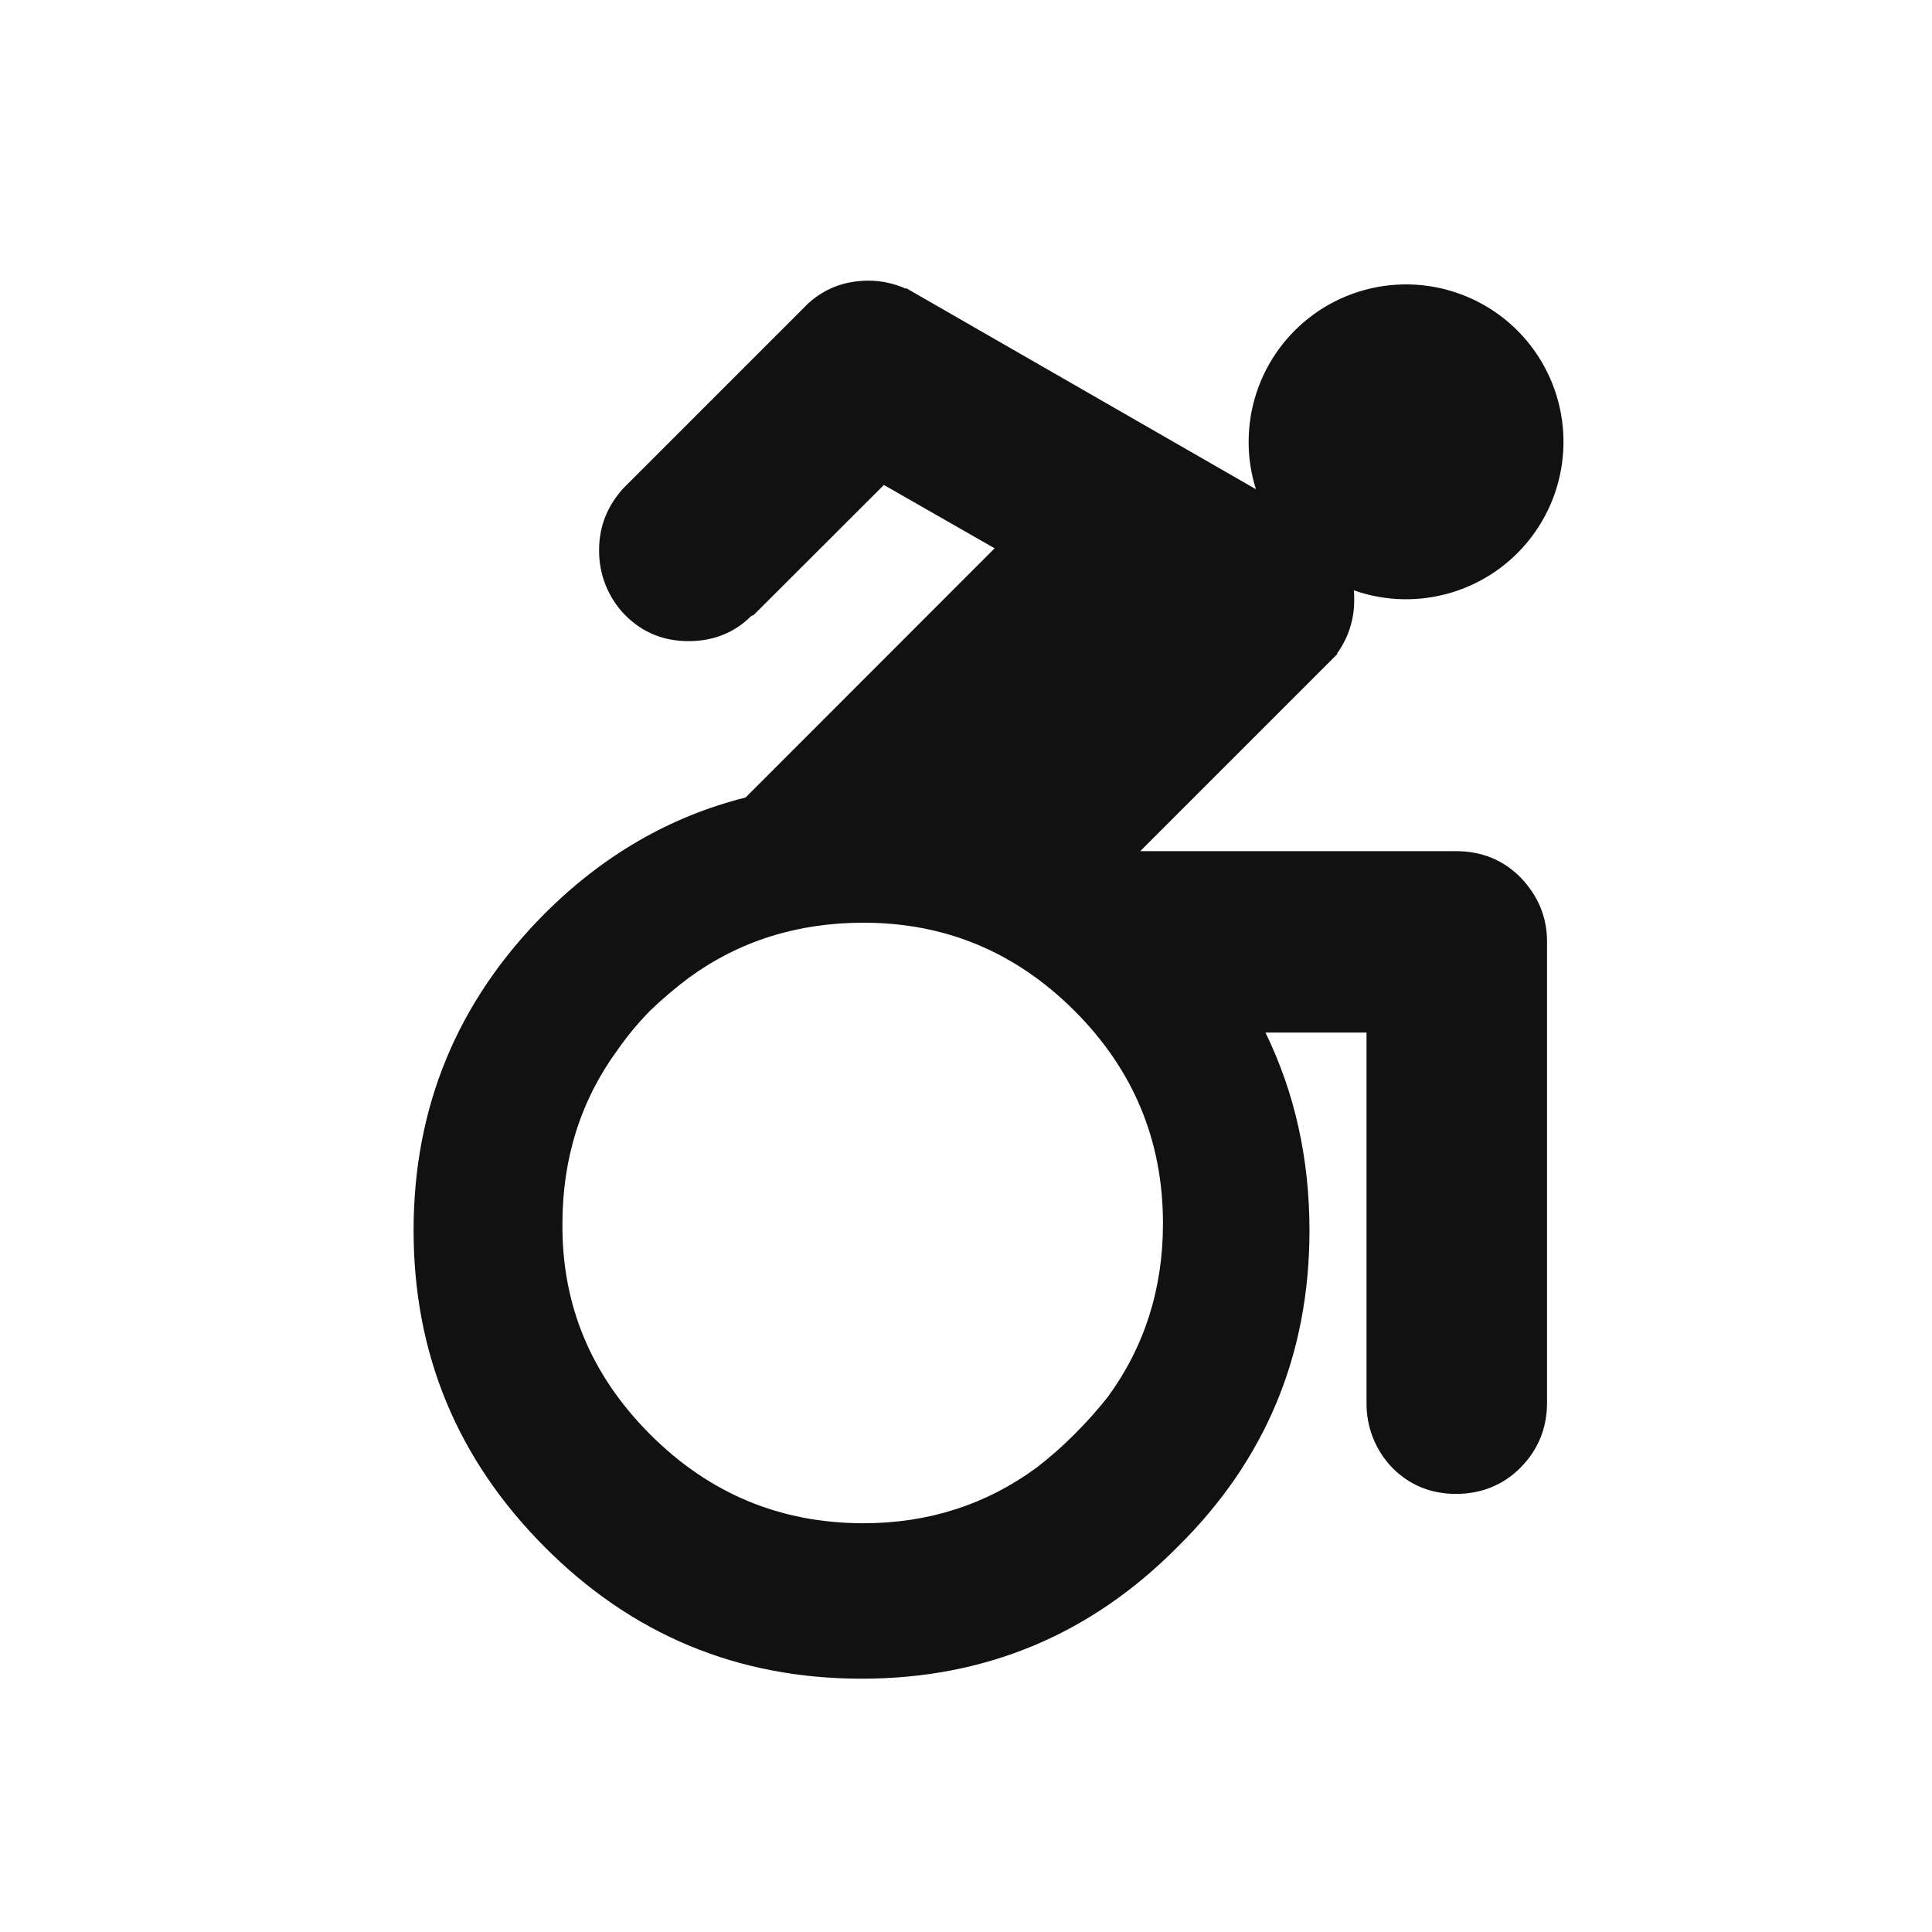
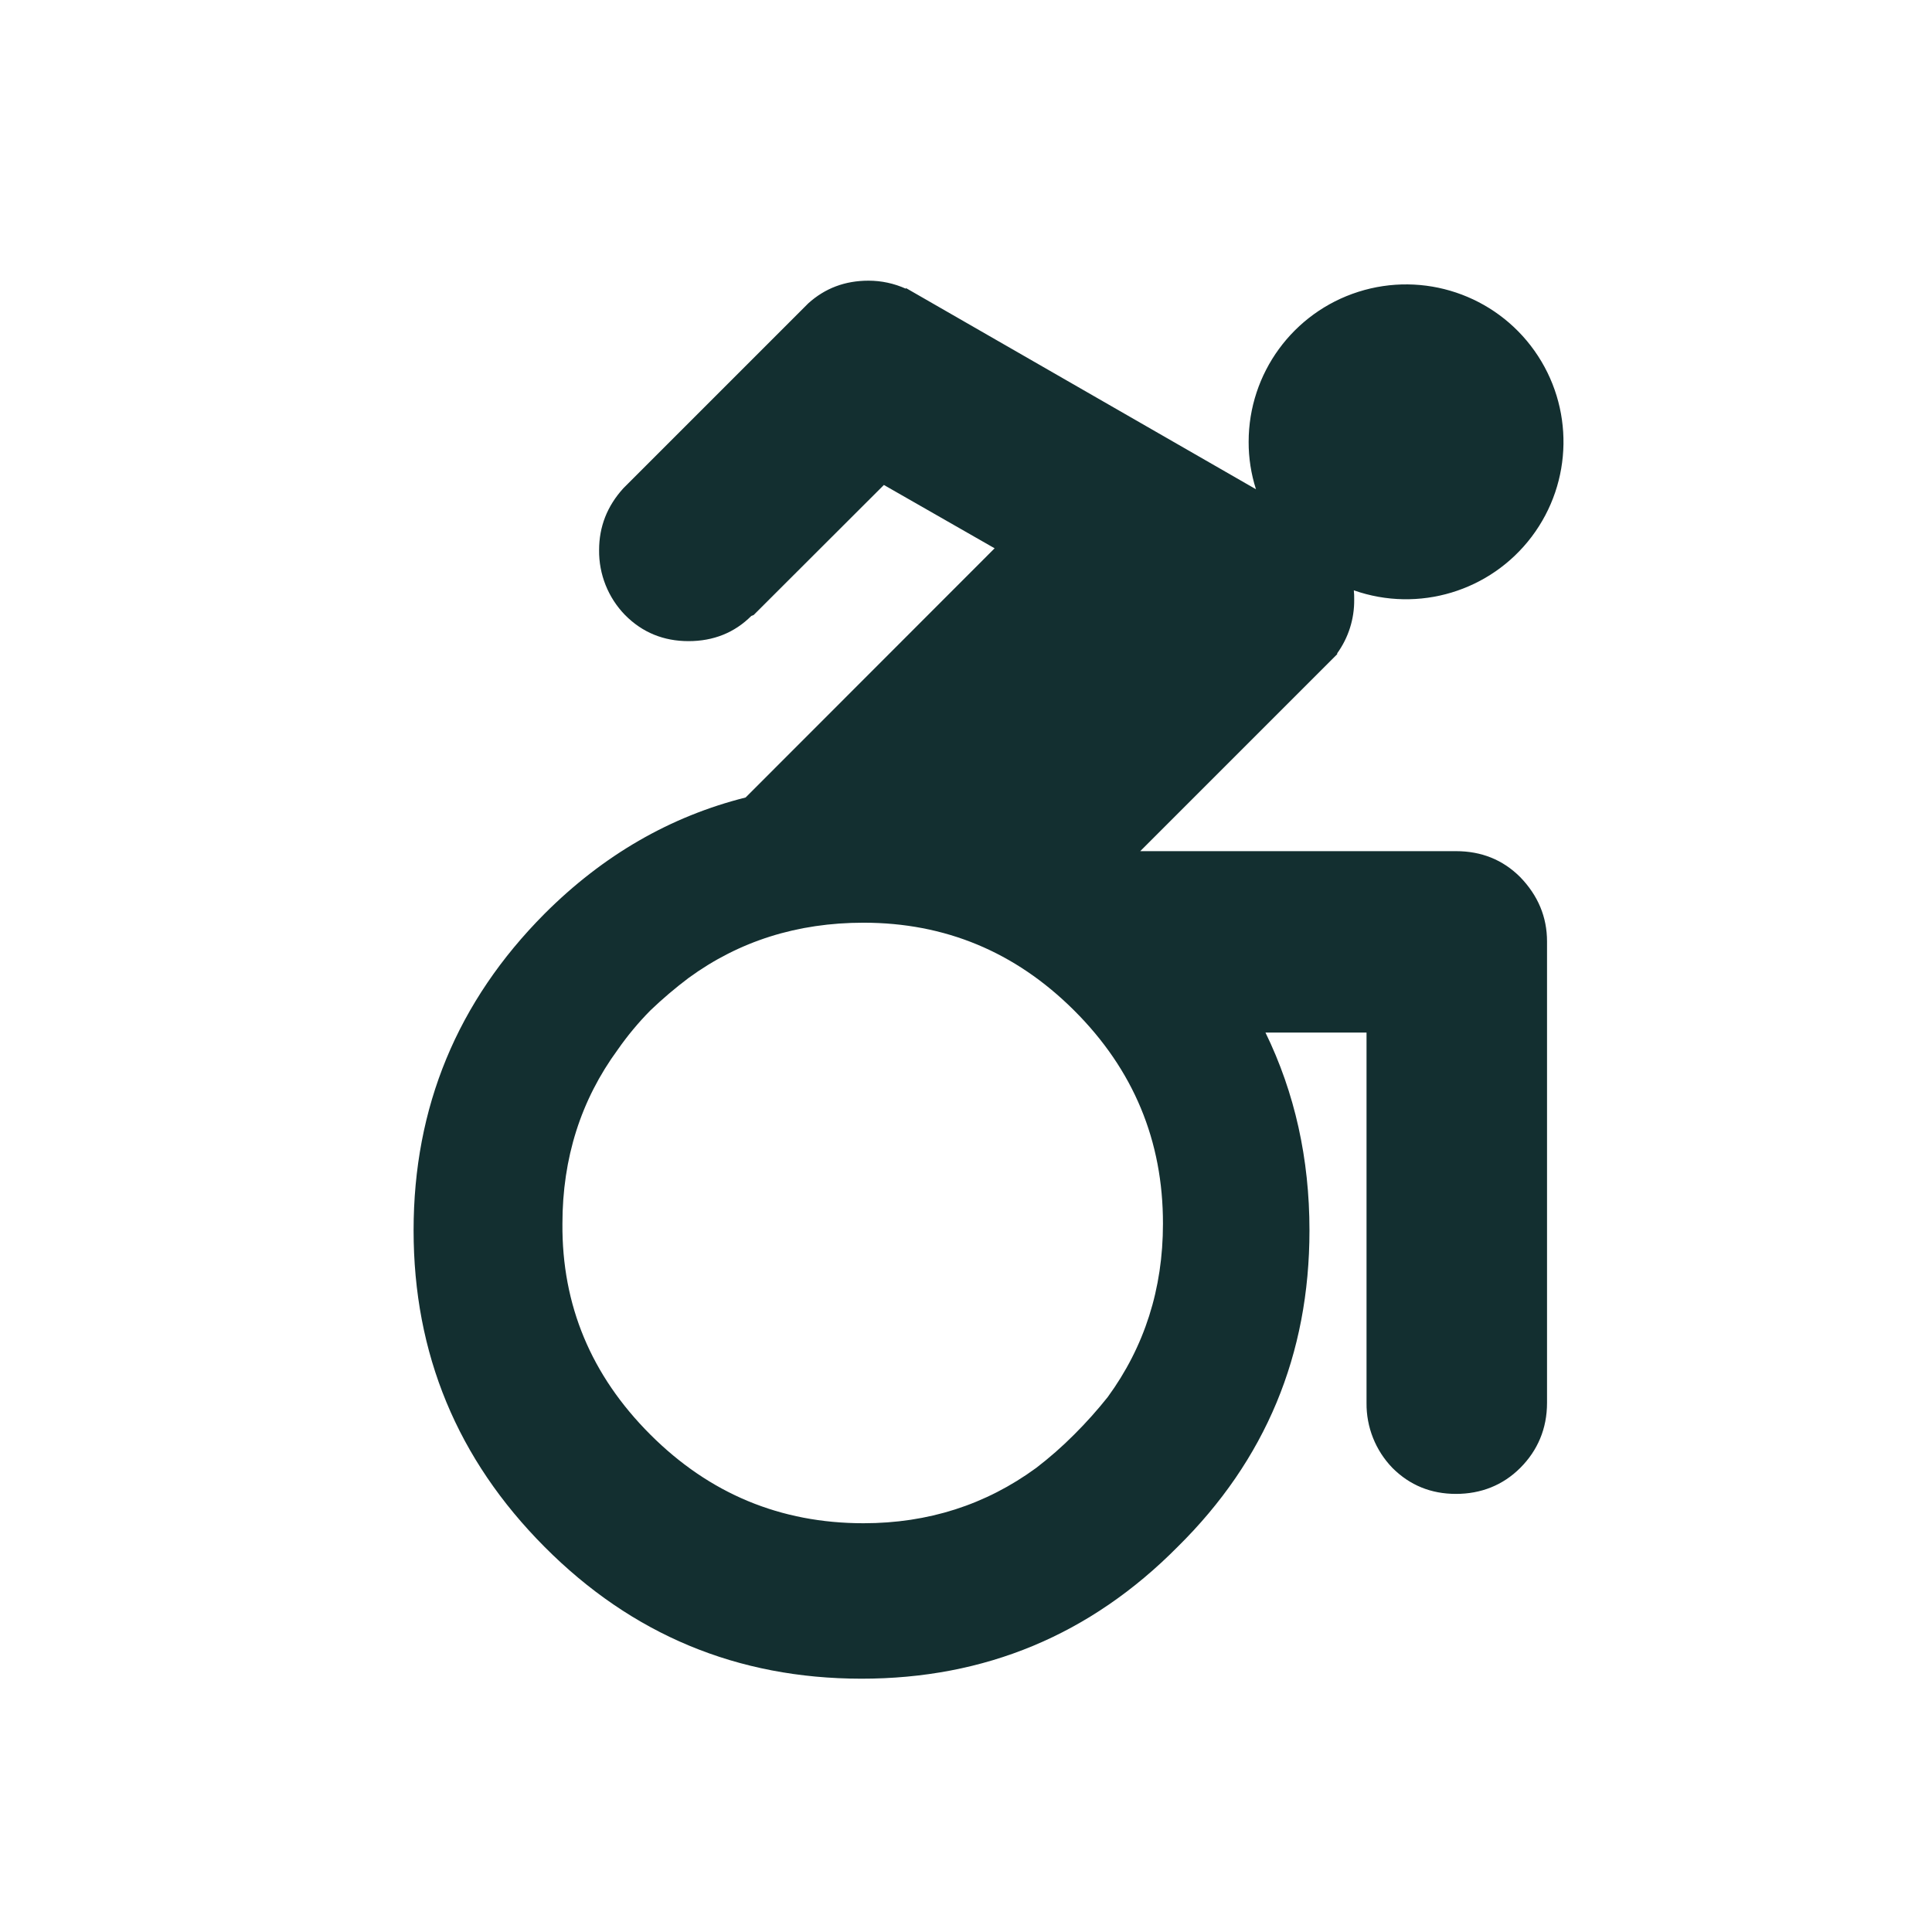
<svg xmlns="http://www.w3.org/2000/svg" viewBox="0 0 1080 1080">
  <defs>
-     <style>.a{fill:#111;fill-rule:evenodd;}</style>
+     <style>.a{fill:#132F30;fill-rule:evenodd;}</style>
  </defs>
  <path class="a" d="M813.9,475.8H637.4L747.5,365.7v-.5a50.3,50.3,0,0,0,9.5-30,44.3,44.3,0,0,0-.2-5.2A88,88,0,1,0,698,247a85.9,85.9,0,0,0,4.1,26.5L506.4,161v.4a50.7,50.7,0,0,0-20.9-4.5c-13.1,0-24.3,4.2-33.7,12.7L348.5,272.9c-9.1,10-13.6,21.5-13.6,34.6a51.2,51.2,0,0,0,14.5,36.3c9.7,9.8,21.6,14.6,35.5,14.6s25.7-4.7,35.1-14.1l1.3-.5,72.8-72.7L556,306.5,416.8,445.8q-63.3,15.9-112.4,65-73.2,73.6-73.2,177t73.2,176.9q73.2,73.6,177,73.7t176.9-73.7Q732,792,732,687.8q0-60.1-24.6-110.6h56.5v207a51.4,51.4,0,0,0,14.5,36.4c9.7,9.7,21.6,14.5,35.5,14.5s26.2-4.8,35.9-14.5,15-21.9,15-36.4V526.3q0-20.5-15-36C840.1,480.6,828.1,475.8,813.9,475.8ZM619.2,781a245,245,0,0,1-18.7,20.9,211.1,211.1,0,0,1-21.3,18.7q-42.3,30.9-96.5,30.9-69.6,0-119.2-49.6T314.4,684.1q0-55.1,30.9-97.3a167.9,167.9,0,0,1,18.2-21.9,237.5,237.5,0,0,1,21.4-18.2q42.3-30.9,97.8-30.9,68.3,0,117.4,48.7l.4.4q49.7,49.6,49.6,119.2Q650.1,738.7,619.2,781Z" />
</svg>
